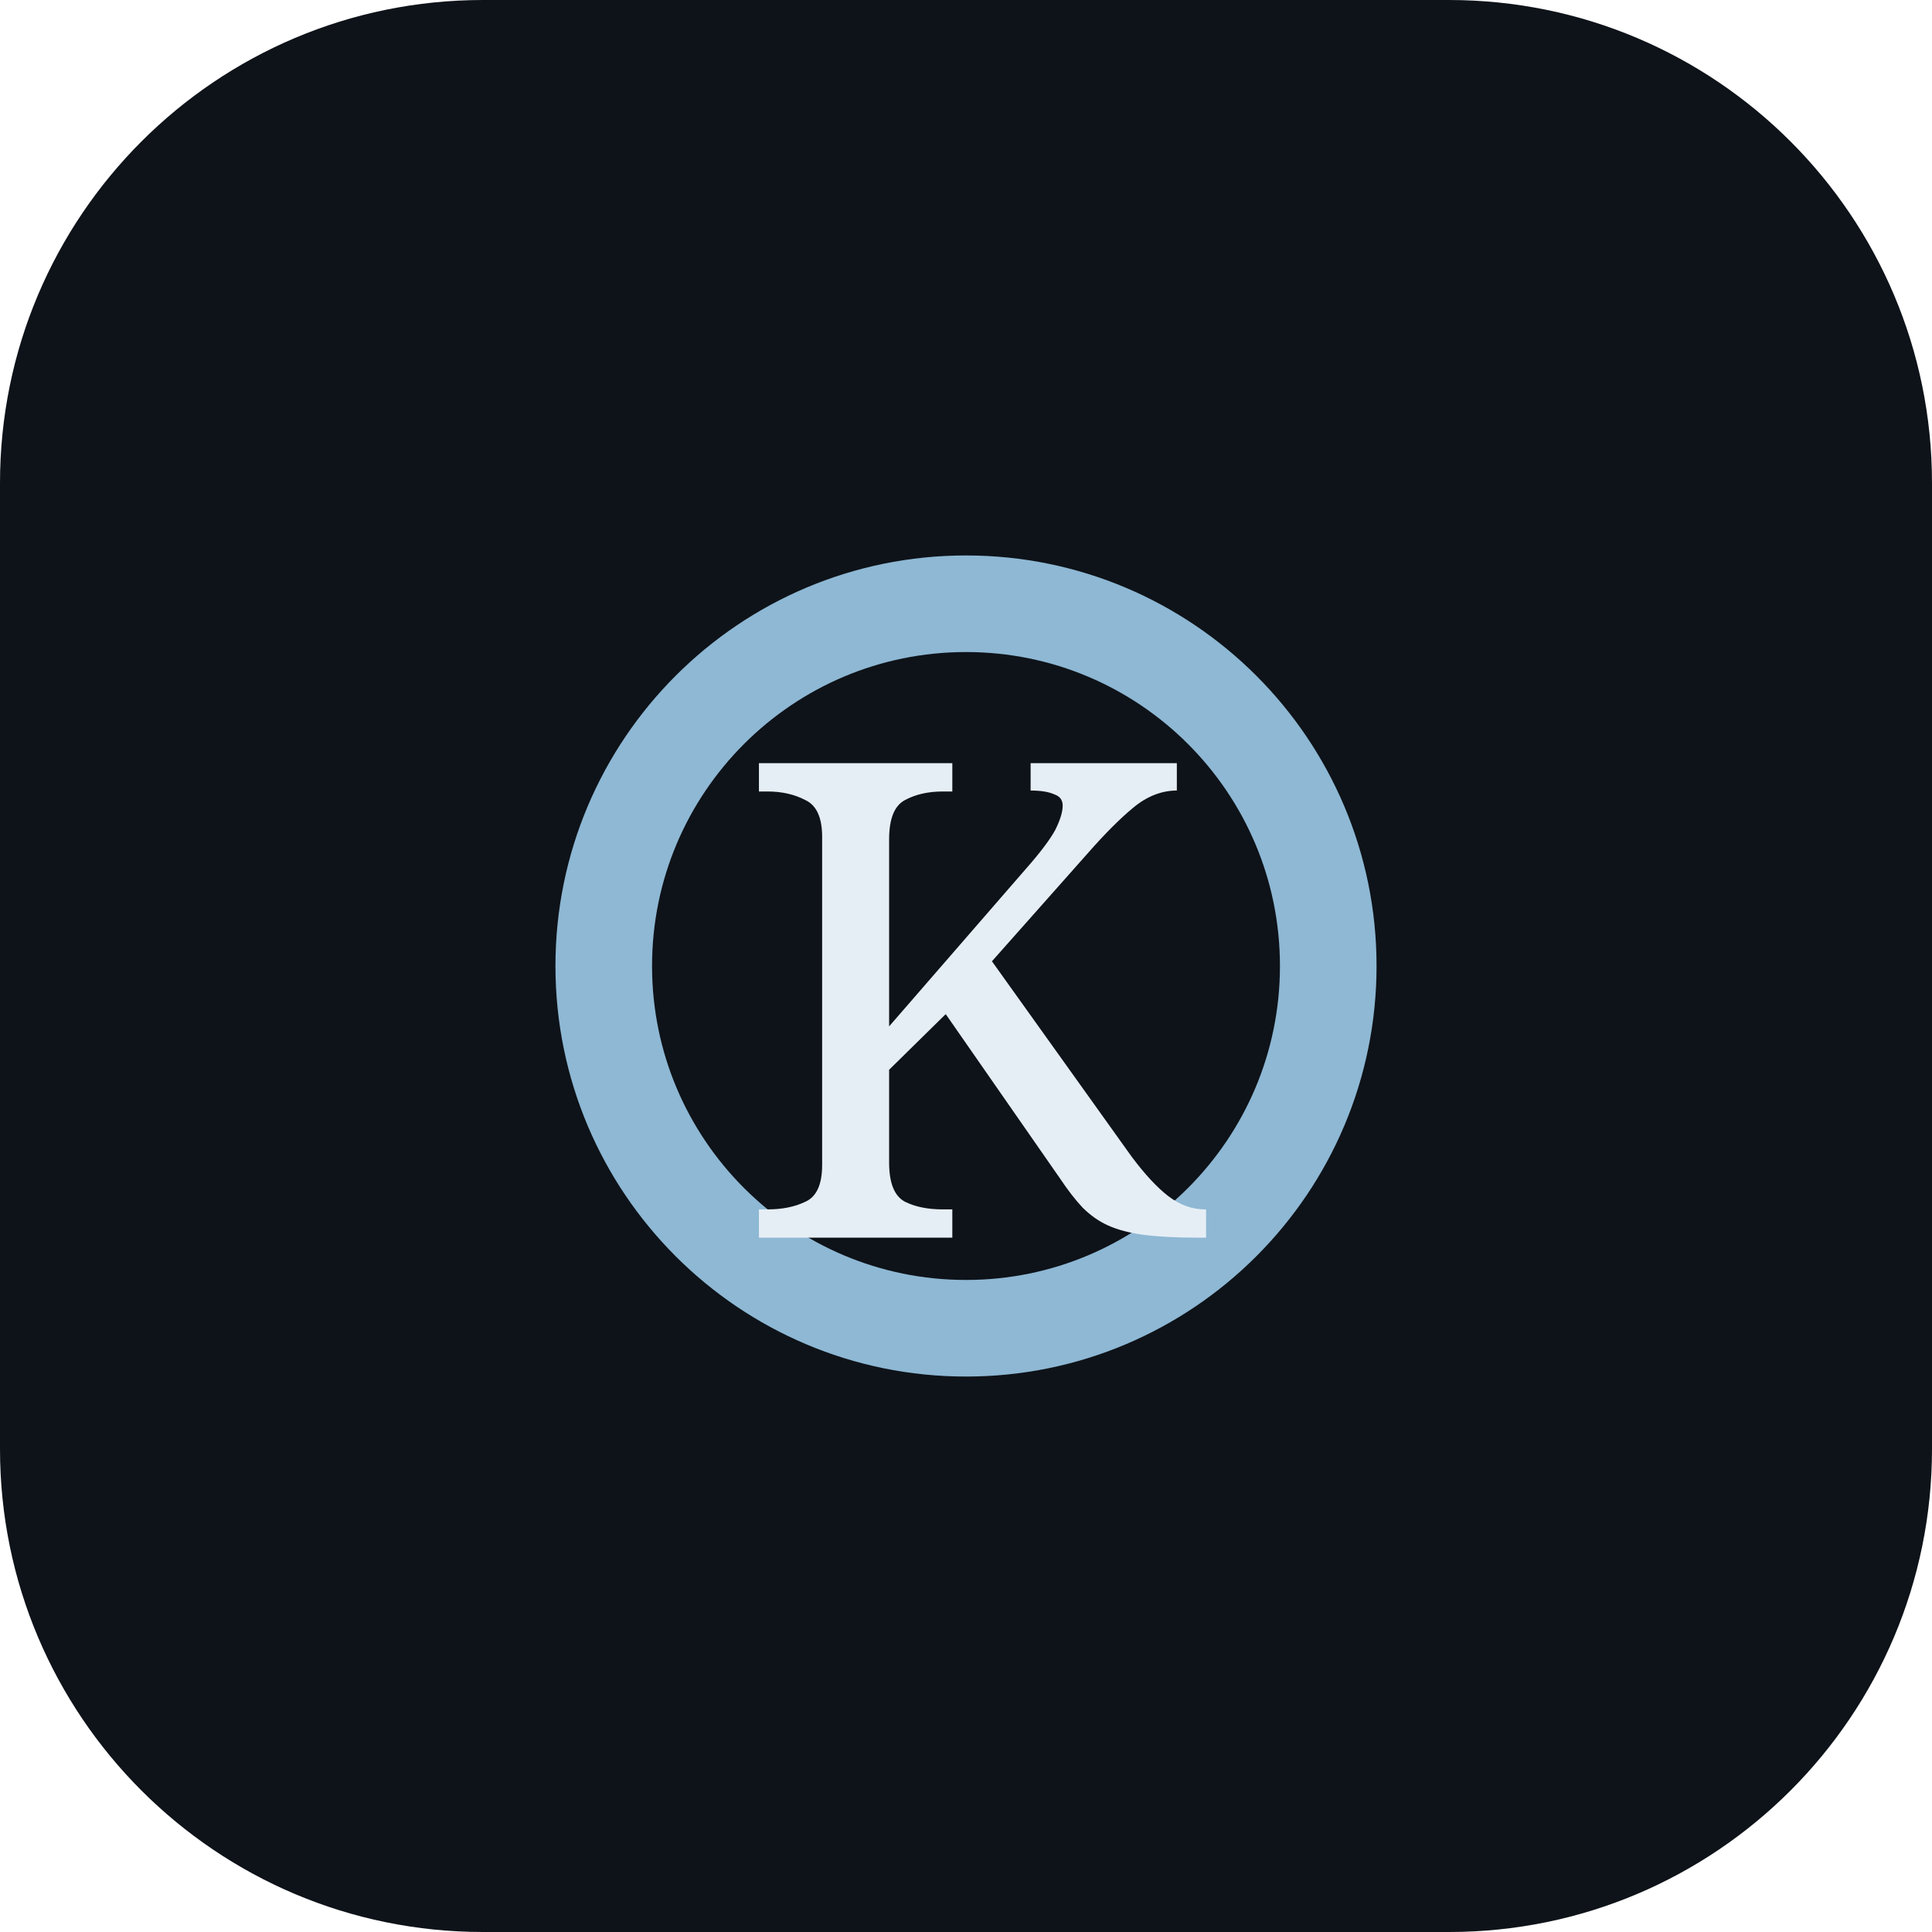
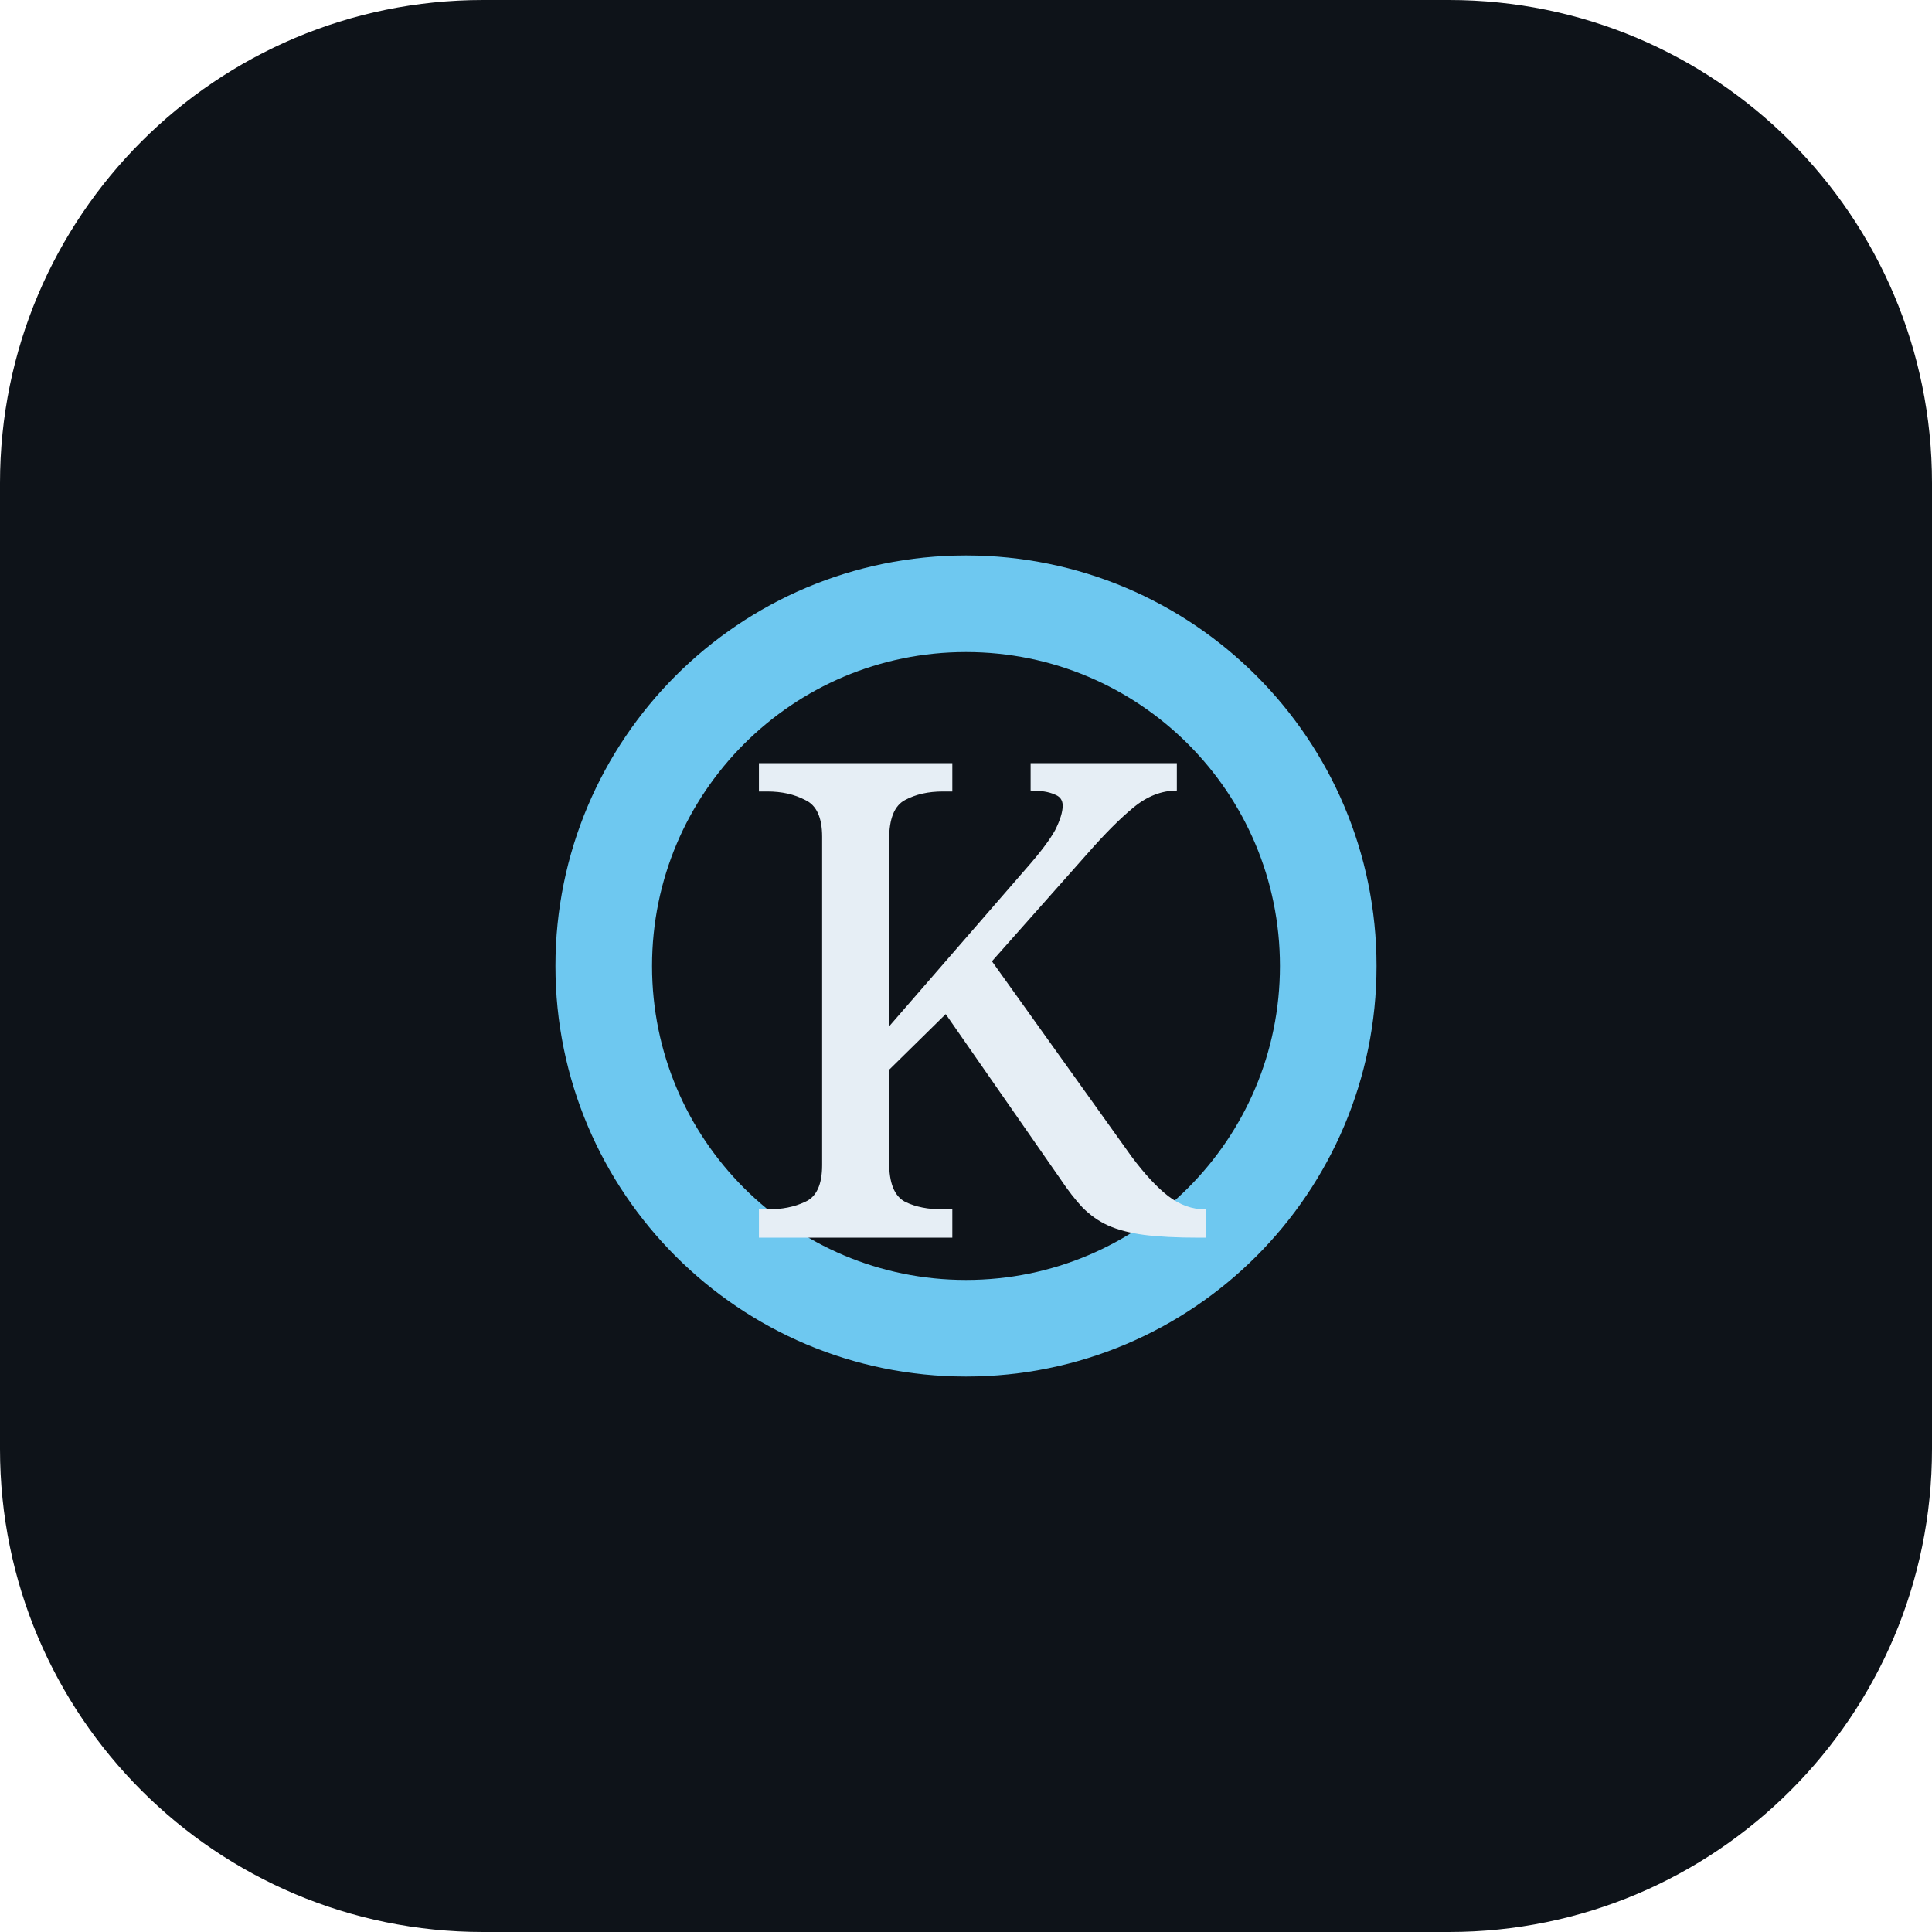
<svg xmlns="http://www.w3.org/2000/svg" viewBox="0 0 32 32">
  <rect width="32" height="32" rx="8" fill="#0e1319" />
-   <circle cx="16" cy="16" r="6" fill="none" stroke="#8eb8d4" stroke-width="1.6" />
+   <circle cx="16" cy="16" r="6" fill="none" stroke="#6ec8f0" stroke-width="1.6" />
  <text x="16" y="20.5" text-anchor="middle" font-size="11" font-family="Georgia" fill="#e6eef5">K</text>
</svg>
